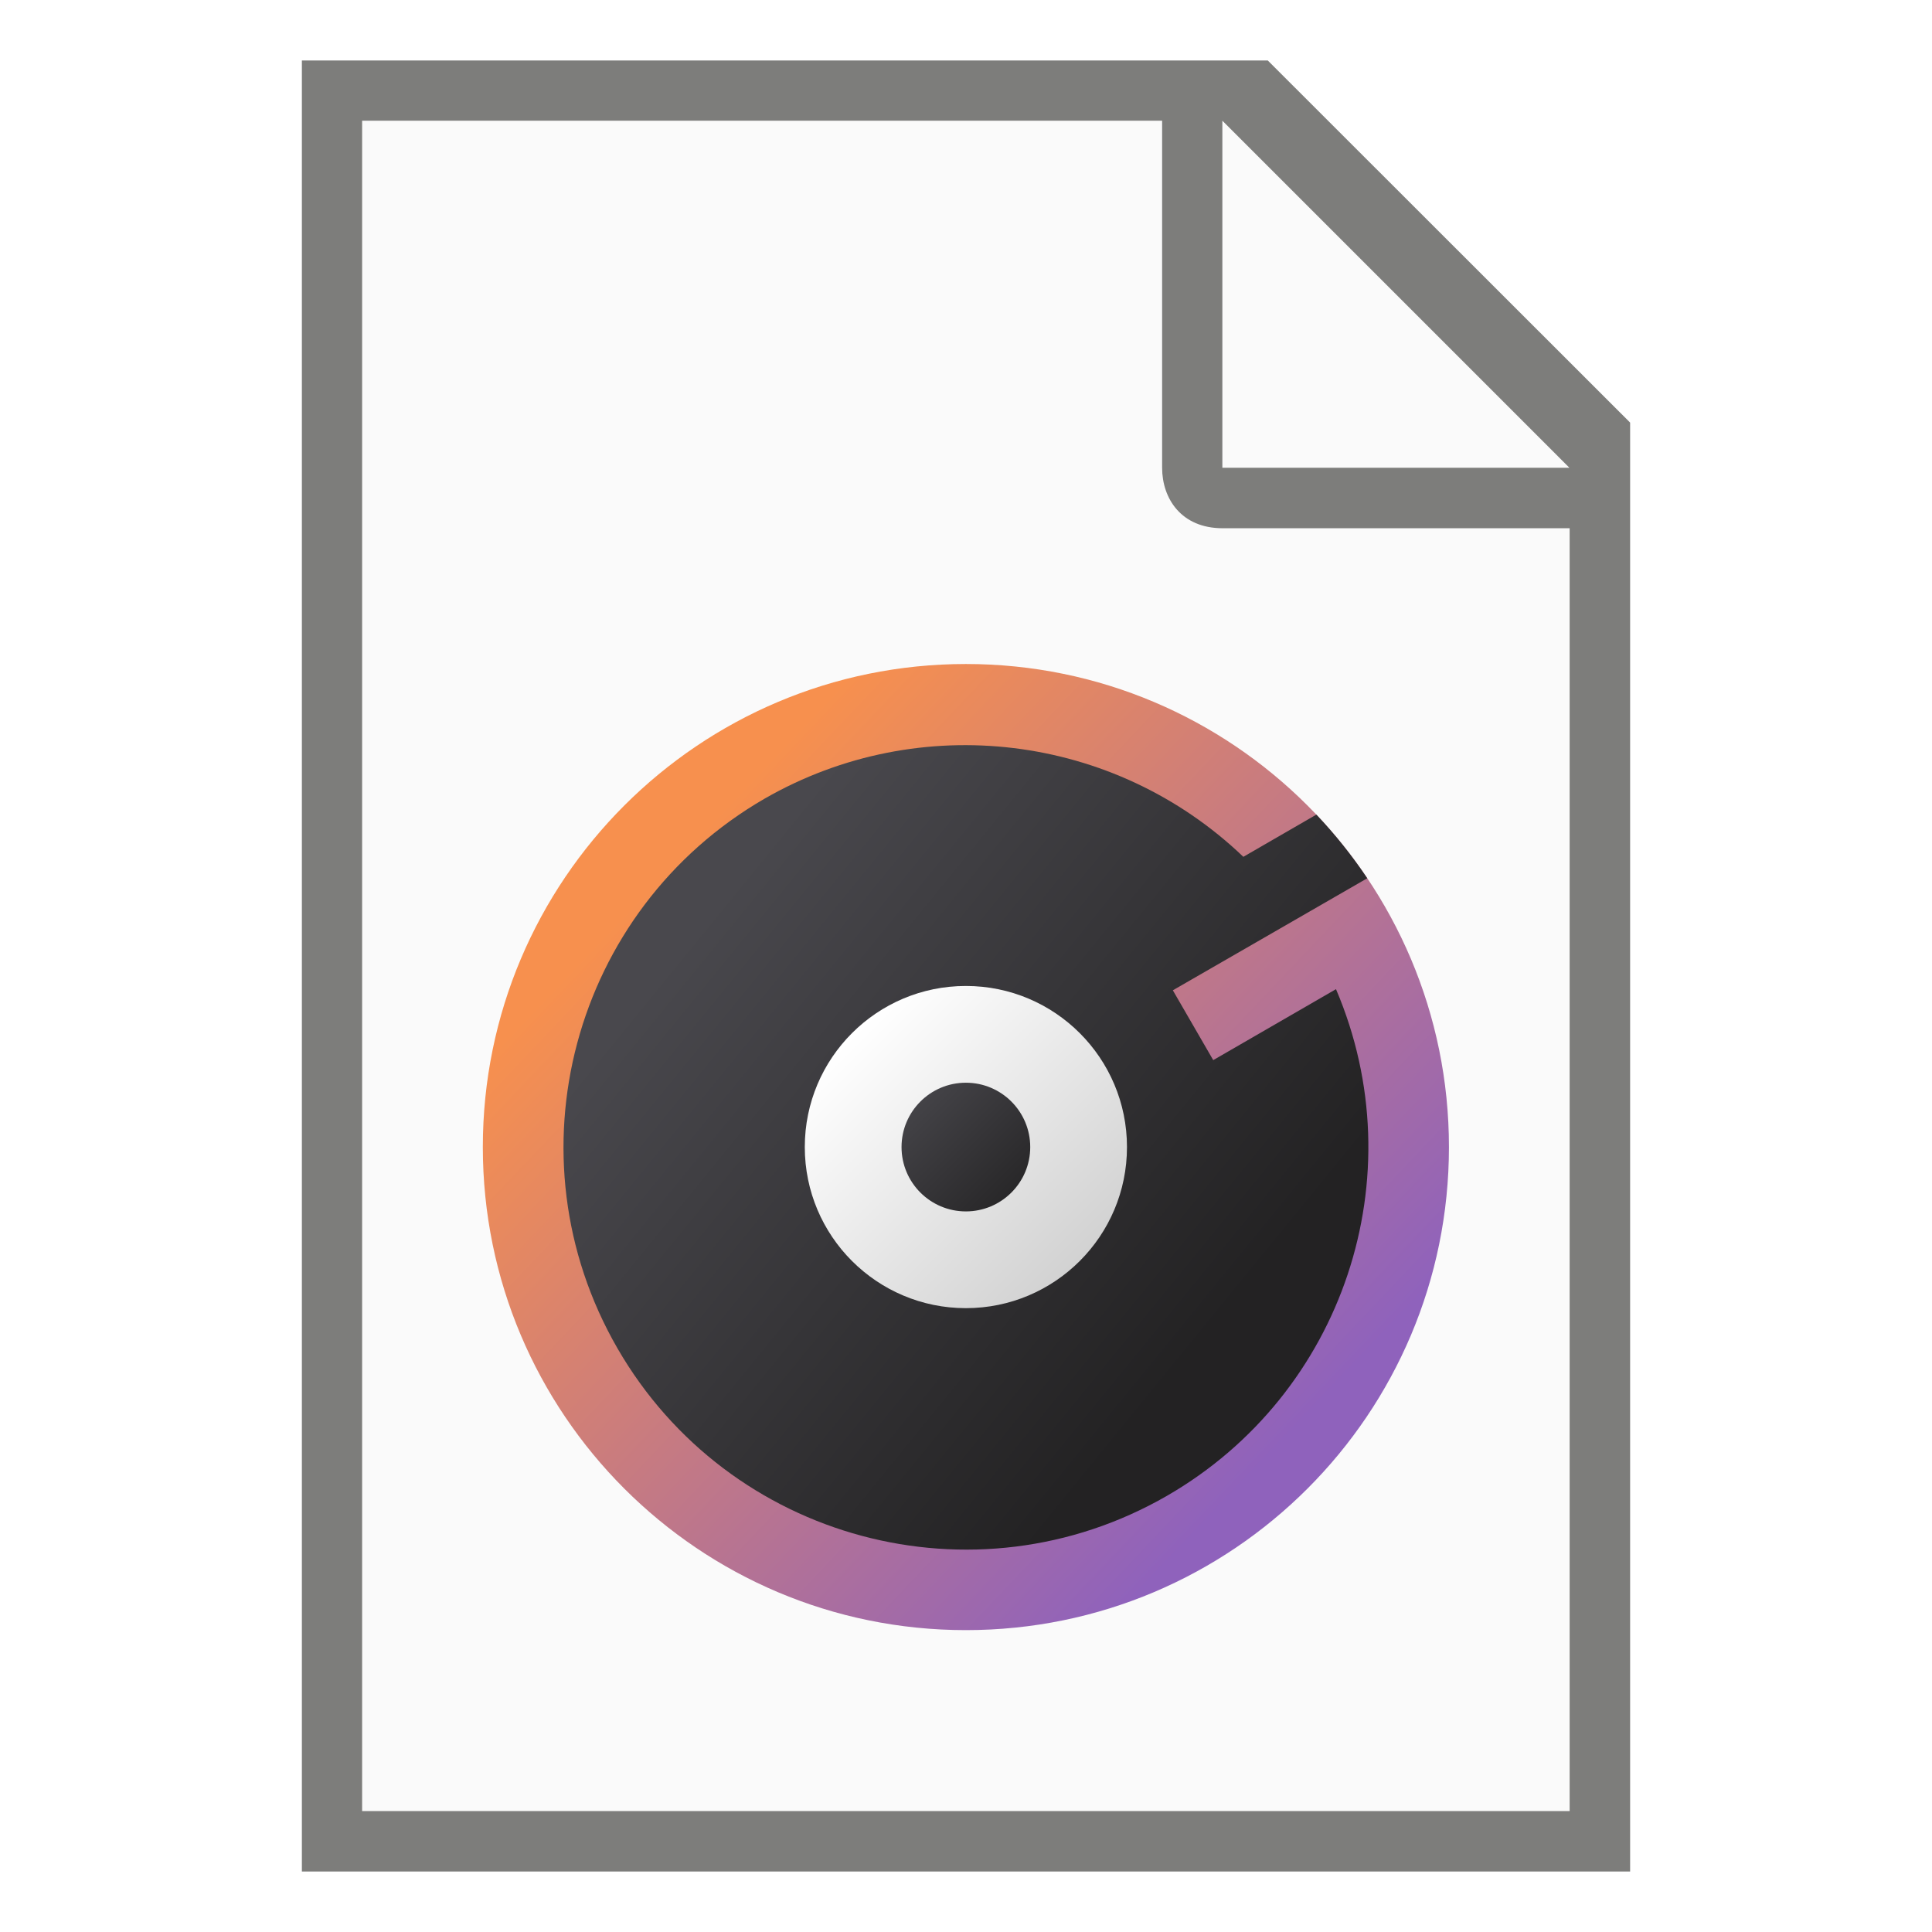
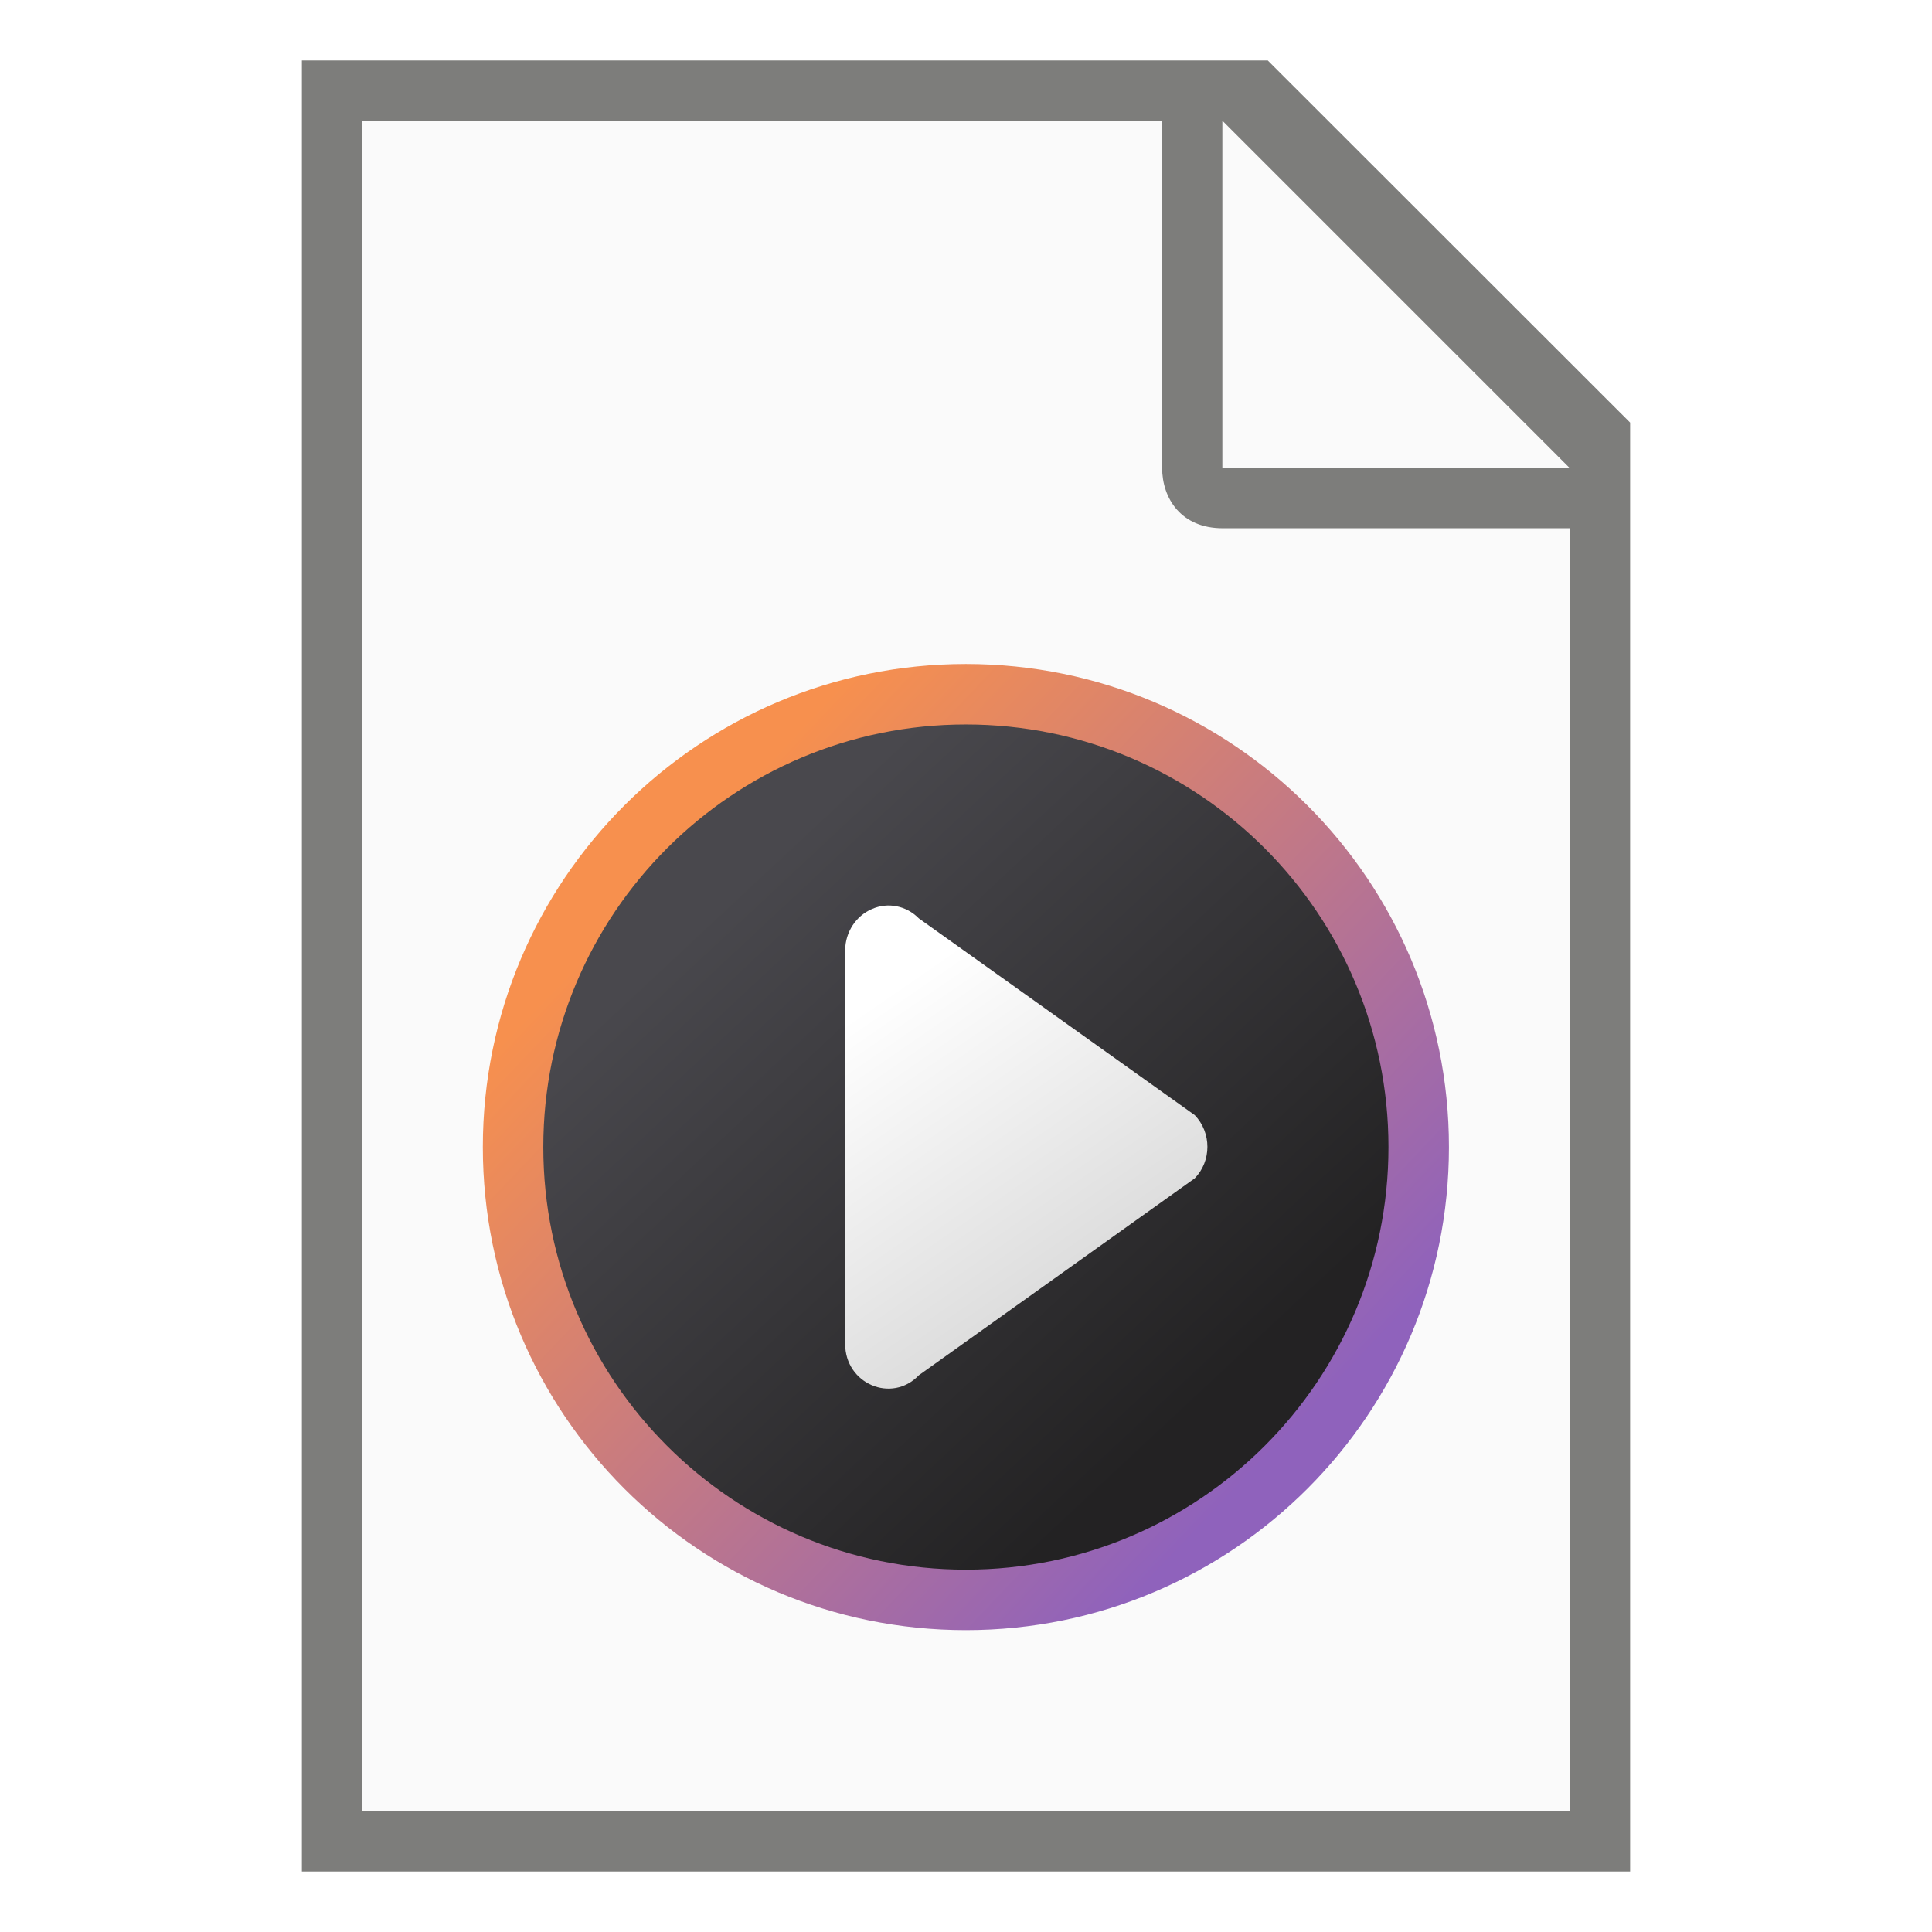
<svg xmlns="http://www.w3.org/2000/svg" xmlns:xlink="http://www.w3.org/1999/xlink" width="32" height="32" viewBox="0 0 8.467 8.467" version="1.1" id="svg5">
  <defs id="defs2">
-     <linearGradient xlink:href="#linearGradient1130" id="linearGradient1132" x1="13.758" y1="13.229" x2="3.704" y2="3.704" gradientUnits="userSpaceOnUse" gradientTransform="matrix(0.2666667,0,0,0.2666667,1.975556,2.769306)" />
+     <linearGradient xlink:href="#linearGradient1788" id="linearGradient1010" x1="11.906" y1="12.7" x2="4.498" y2="4.763" gradientUnits="userSpaceOnUse" gradientTransform="matrix(0.28,0,0,0.28,1.862666,2.656417)" />
+     <linearGradient id="linearGradient1788">
+       <stop style="stop-color:#232223;stop-opacity:1;" offset="0" id="stop1784" />
+       <stop style="stop-color:#49484d;stop-opacity:1" offset="1" id="stop1786" />
+     </linearGradient>
+     <linearGradient xlink:href="#linearGradient3143" id="linearGradient1070" x1="5.854" y1="6.4" x2="4.796" y2="4.812" gradientUnits="userSpaceOnUse" gradientTransform="matrix(0.9999999,0,0,1.036087,-1.091406,-0.5069456)" />
+     <linearGradient id="linearGradient3143">
+       <stop style="stop-color:#d2d2d2;stop-opacity:1;" offset="0" id="stop3139" />
+       <stop style="stop-color:#ffffff;stop-opacity:1" offset="1" id="stop3141" />
+     </linearGradient>
+     <linearGradient xlink:href="#linearGradient1130" id="linearGradient1132" x1="13.758" y1="13.229" x2="3.704" y2="3.704" gradientUnits="userSpaceOnUse" gradientTransform="matrix(0.2666667,0,0,0.2666667,1.975555,2.769306)" />
    <linearGradient id="linearGradient1130">
      <stop style="stop-color:#8f62bc;stop-opacity:1;" offset="0" id="stop1126" />
      <stop style="stop-color:#f7904e;stop-opacity:1" offset="1" id="stop1128" />
    </linearGradient>
-     <linearGradient xlink:href="#linearGradient1788" id="linearGradient1790" x1="10.172" y1="10.178" x2="8.509" y2="4.908" gradientUnits="userSpaceOnUse" gradientTransform="matrix(0.3803607,-0.2196013,0.2641391,0.4575024,-1.311938,3.486241)" />
-     <linearGradient id="linearGradient1788">
-       <stop style="stop-color:#232223;stop-opacity:1;" offset="0" id="stop1784" />
-       <stop style="stop-color:#49484d;stop-opacity:1" offset="1" id="stop1786" />
-     </linearGradient>
-     <linearGradient xlink:href="#linearGradient3143" id="linearGradient3145" x1="10.054" y1="10.583" x2="6.35" y2="6.879" gradientUnits="userSpaceOnUse" gradientTransform="matrix(0.2666667,0,0,0.2666667,1.975556,2.769306)" />
-     <linearGradient id="linearGradient3143">
-       <stop style="stop-color:#d2d2d2;stop-opacity:1;" offset="0" id="stop3139" />
-       <stop style="stop-color:#ffffff;stop-opacity:1" offset="1" id="stop3141" />
-     </linearGradient>
-     <linearGradient xlink:href="#linearGradient1788" id="linearGradient3659" x1="9.525" y1="9.525" x2="7.408" y2="7.408" gradientUnits="userSpaceOnUse" gradientTransform="matrix(0.2666667,0,0,0.2666667,1.975556,2.769306)" />
  </defs>
  <path id="rect846" style="fill:#7d7d7b;stroke-width:0.265;stroke-linecap:round;stroke-linejoin:round" d="M 1.323,0.265 H 5.556 L 7.144,1.852 V 8.202 H 1.323 Z" />
  <path id="rect1454" style="fill:#fafafa;stroke-width:0.265;stroke-linecap:round;stroke-linejoin:round" d="M 1.587,0.529 V 7.937 H 6.879 V 2.315 H 5.358 c -0.181,0 -0.265,-0.13 -0.265,-0.265 V 0.529 Z m 3.77,0 v 1.521 h 1.521 z" />
  <circle style="fill:url(#linearGradient1132);fill-opacity:1;stroke-width:0.141;stroke-linecap:round;stroke-linejoin:round;stroke-dasharray:1.693, 0.141" id="path846" cx="4.233" cy="5.027" r="2.117" />
-   <path id="path1650" style="fill:url(#linearGradient1790);fill-opacity:1;stroke-width:0.255;stroke-linecap:round;stroke-linejoin:round;stroke-dasharray:3.059, 0.255" d="M 3.351,3.5 A 1.764,1.764 0 0 0 2.706,5.909 1.764,1.764 0 0 0 5.115,6.555 1.764,1.764 0 0 0 5.855,4.335 L 5.317,4.646 5.14,4.34 5.685,4.026 5.992,3.849 A 2.117,2.117 0 0 0 5.769,3.57 L 5.449,3.755 A 1.764,1.764 0 0 0 3.351,3.5 Z" />
-   <circle style="fill:url(#linearGradient3145);fill-opacity:1;stroke-width:0.141;stroke-linecap:round;stroke-linejoin:round;stroke-dasharray:1.693, 0.141" id="path2925" cx="4.233" cy="5.027" r="0.706" />
-   <circle style="fill:url(#linearGradient3659);fill-opacity:1;stroke-width:0.141;stroke-linecap:round;stroke-linejoin:round;stroke-dasharray:1.693, 0.141" id="path3263" cx="4.233" cy="5.027" r="0.282" />
+   <circle style="fill:url(#linearGradient1010);fill-opacity:1;stroke-width:0.148;stroke-linecap:round;stroke-linejoin:round" id="path922" cx="4.233" cy="5.027" r="1.852" />
+   <path style="color:#000000;fill:url(#linearGradient1070);fill-opacity:1;stroke:none;stroke-width:1.449;stroke-linecap:round;stroke-linejoin:round;-inkscape-stroke:none" d="M 3.821,3.984 C 3.751,4.014 3.705,4.085 3.704,4.163 v 1.726 c -0.001,0.175 0.204,0.263 0.323,0.138 L 5.236,5.164 c 0.074,-0.076 0.074,-0.2 0,-0.277 L 4.027,4.025 C 3.972,3.969 3.891,3.953 3.821,3.984 Z" id="path2850" />
</svg>
